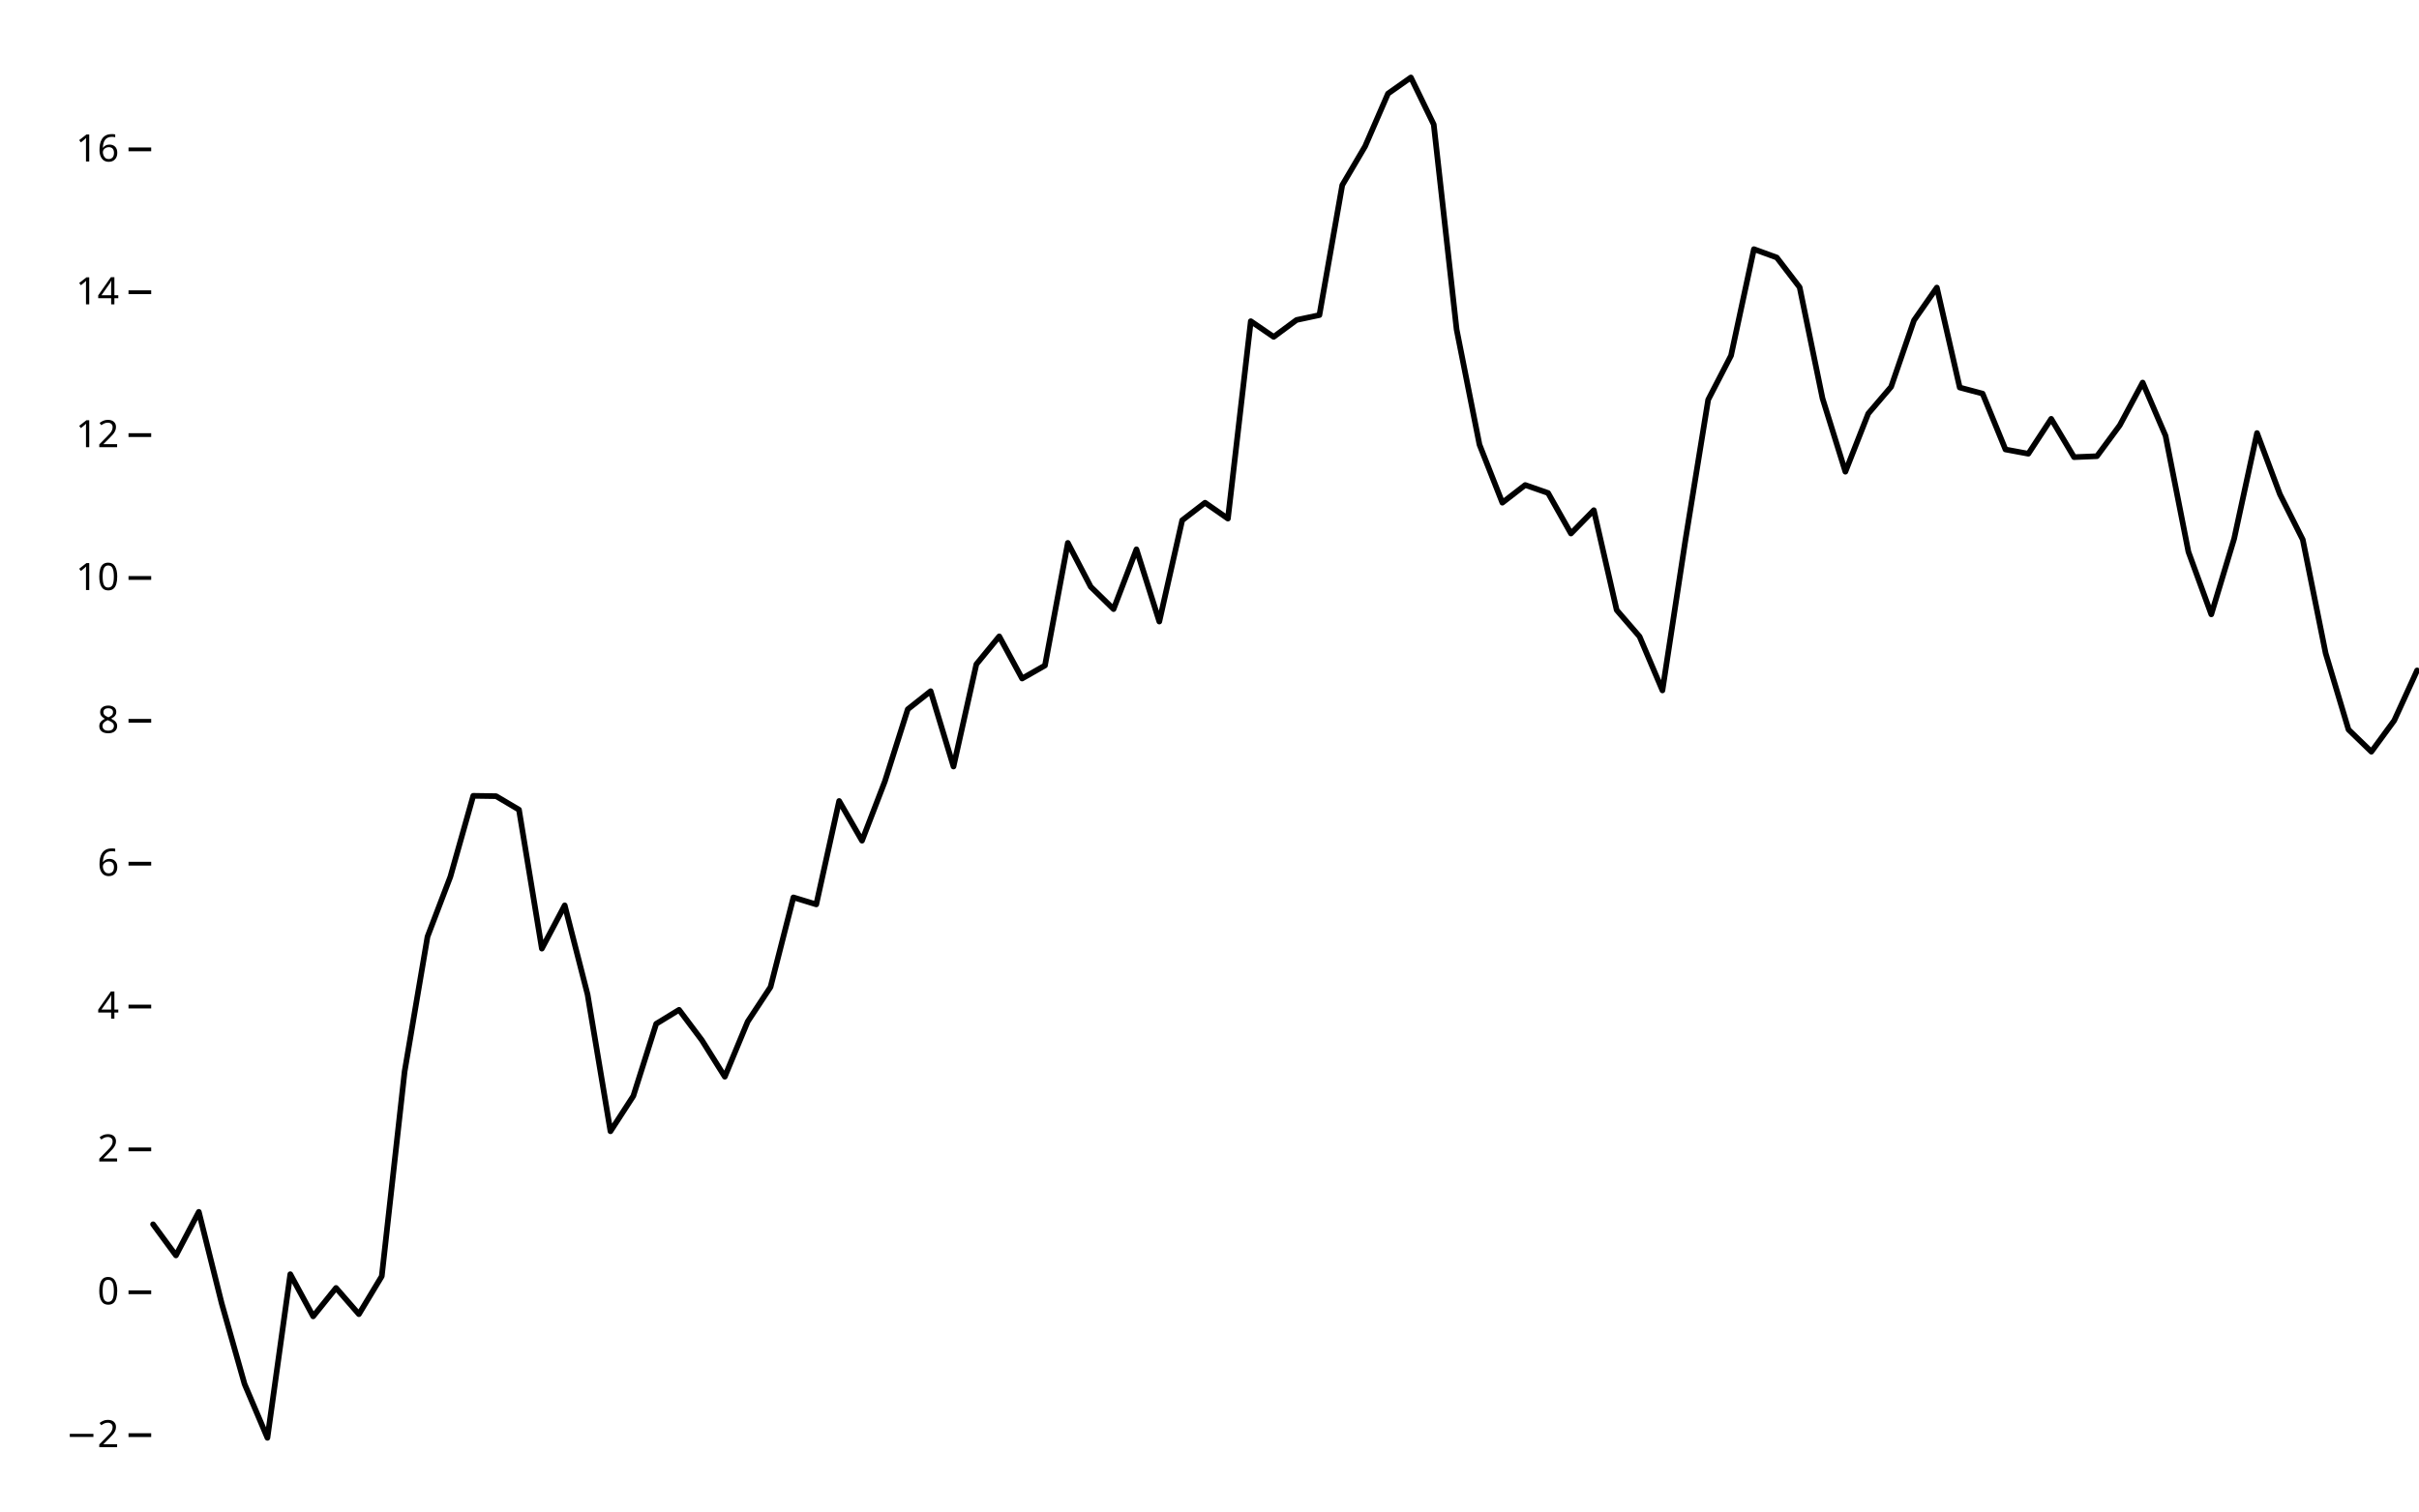
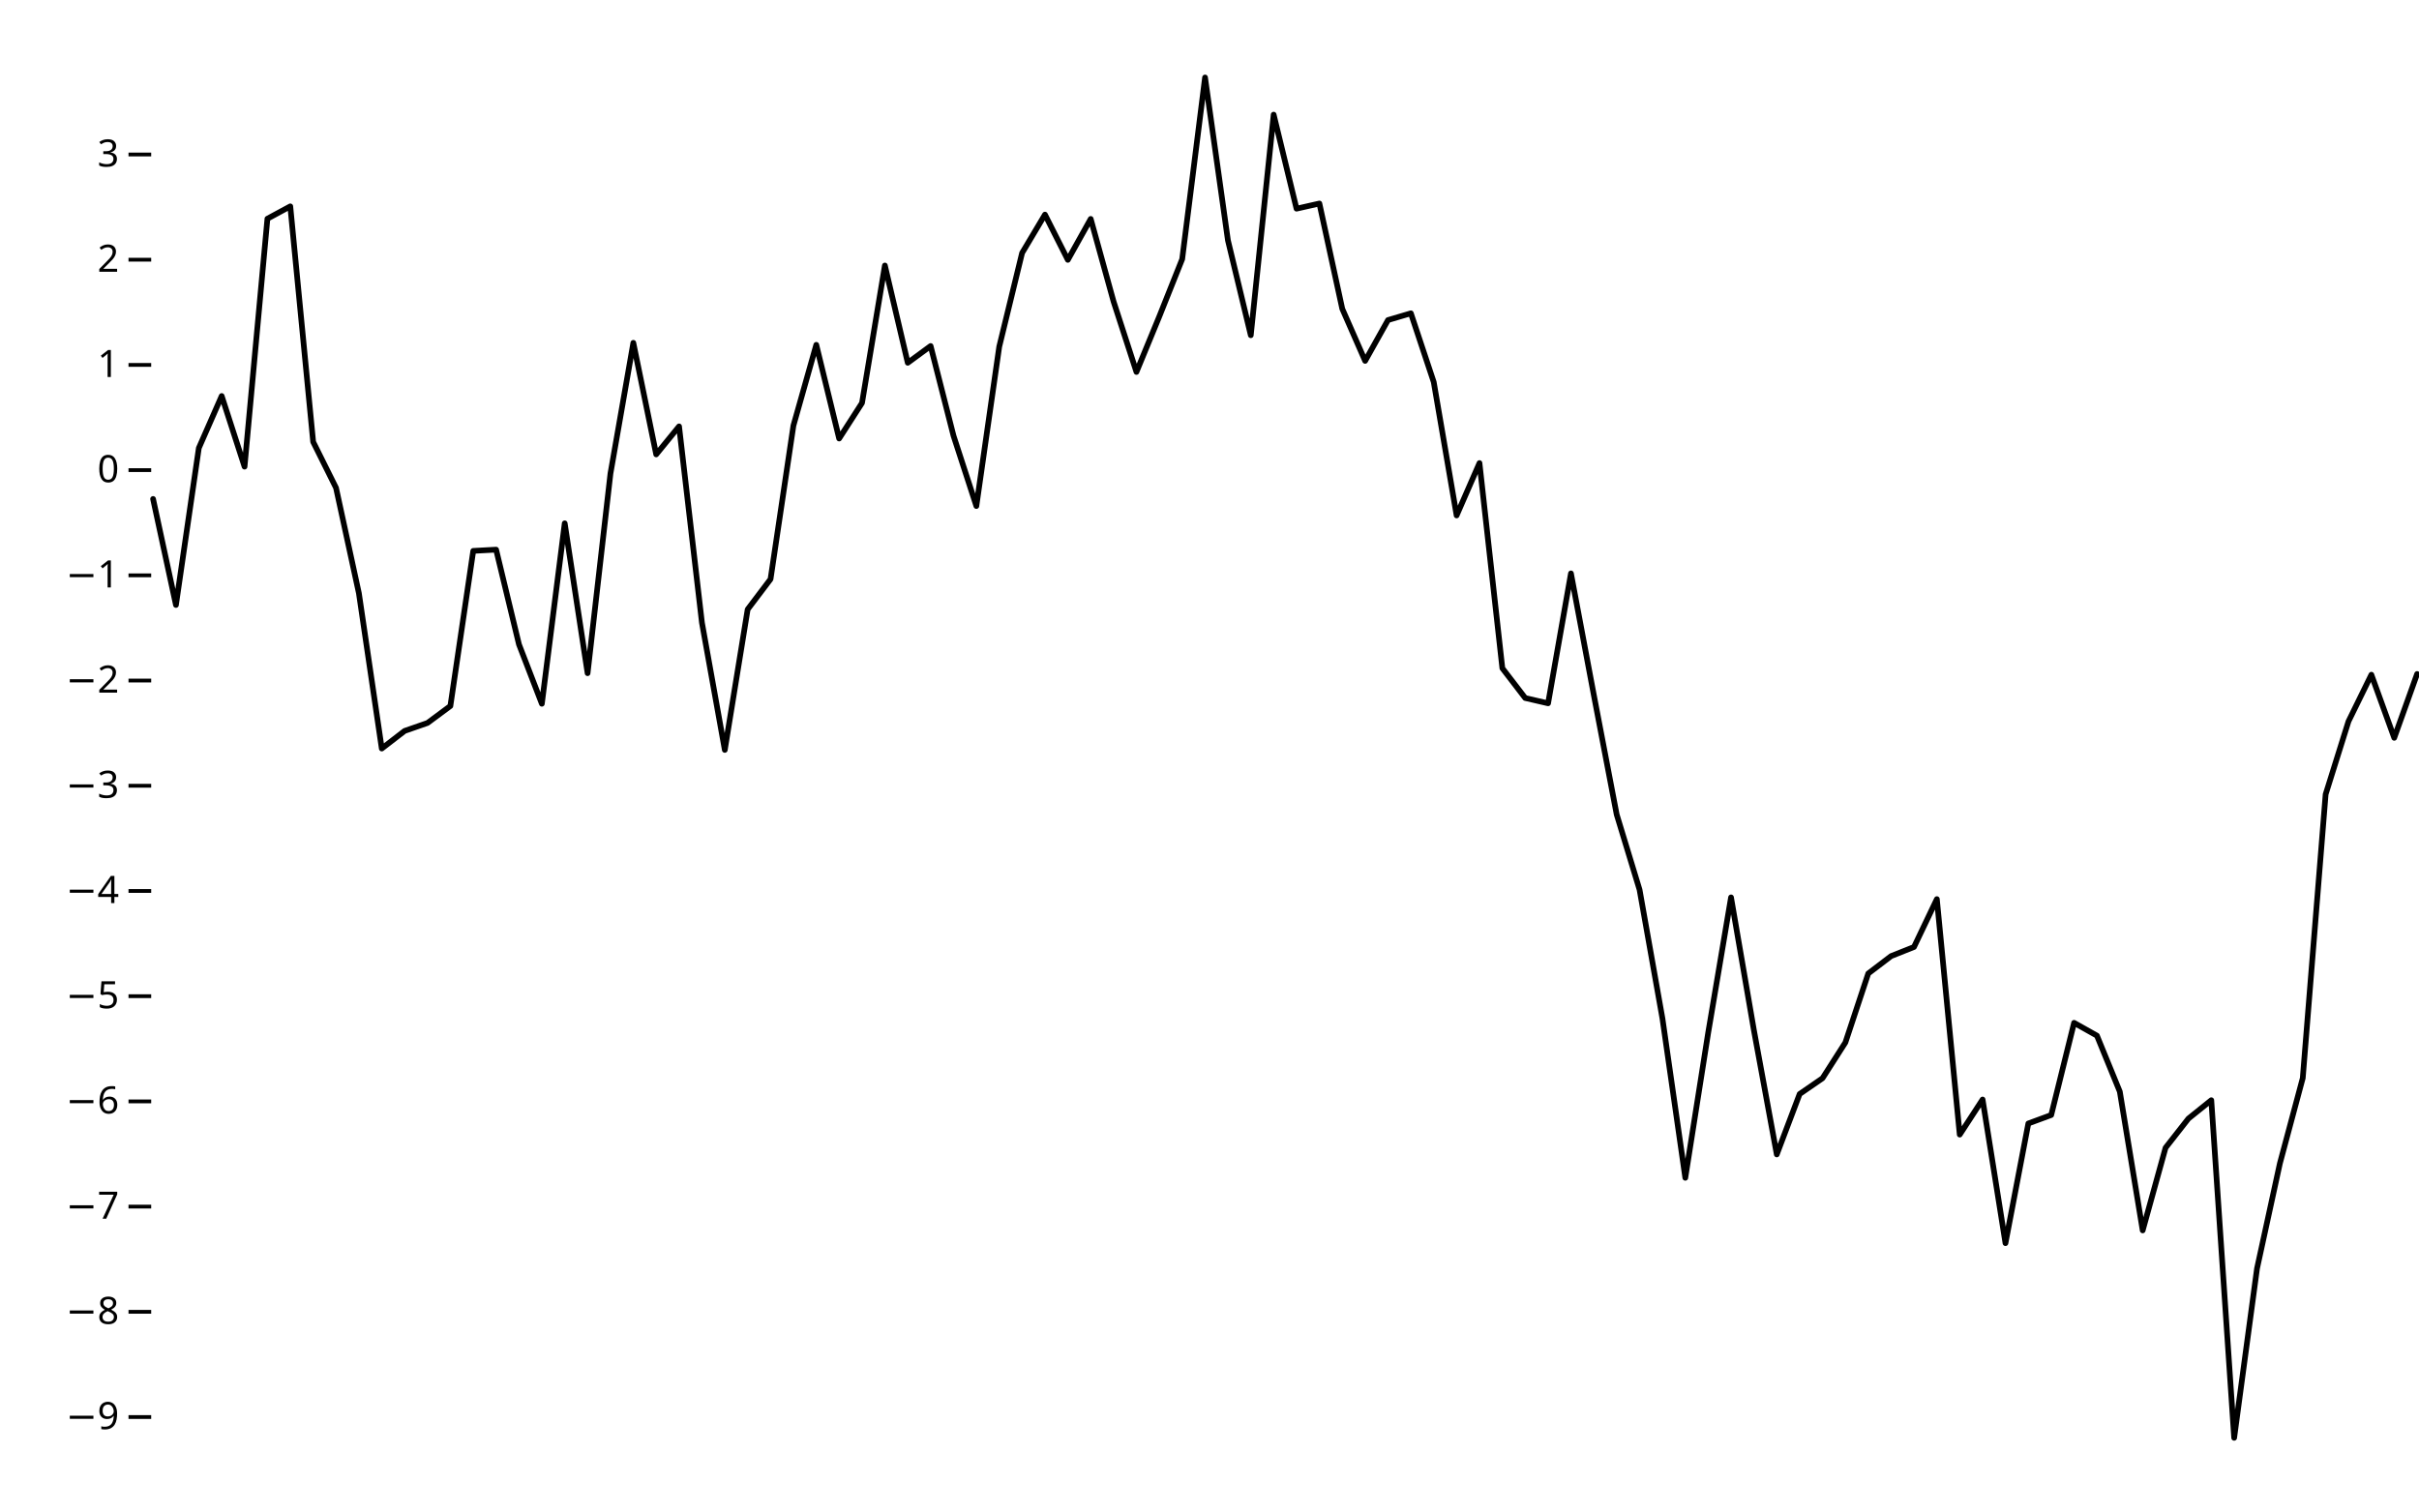
- <svg xmlns="http://www.w3.org/2000/svg" class="plot-842e6d086d518" fill="currentColor" font-family="system-ui, sans-serif" font-size="10" text-anchor="middle" width="640" height="400" viewBox="0 0 640 400" style="color: black;">
+ <svg xmlns="http://www.w3.org/2000/svg" class="plot-65f8fd35b2ff6" fill="currentColor" font-family="system-ui, sans-serif" font-size="10" text-anchor="middle" width="640" height="400" viewBox="0 0 640 400" style="color: black;">
  <style>
-         .plot-842e6d086d518 {
+         .plot-65f8fd35b2ff6 {
          display: block;
          background: white;
          height: auto;
          height: intrinsic;
          max-width: 100%;
        }
-         .plot-842e6d086d518 text,
-         .plot-842e6d086d518 tspan {
+         .plot-65f8fd35b2ff6 text,
+         .plot-65f8fd35b2ff6 tspan {
          white-space: pre;
        }
      </style>
  <g aria-label="y-axis tick" fill="none" stroke="currentColor" transform="translate(0,0.5)">
-     <path transform="translate(40,379.2837)" d="M0,0L-6,0" />
-     <path transform="translate(40,341.4776)" d="M0,0L-6,0" />
-     <path transform="translate(40,303.6716)" d="M0,0L-6,0" />
-     <path transform="translate(40,265.8655)" d="M0,0L-6,0" />
-     <path transform="translate(40,228.0595)" d="M0,0L-6,0" />
-     <path transform="translate(40,190.2534)" d="M0,0L-6,0" />
-     <path transform="translate(40,152.4474)" d="M0,0L-6,0" />
-     <path transform="translate(40,114.6413)" d="M0,0L-6,0" />
-     <path transform="translate(40,76.83527)" d="M0,0L-6,0" />
-     <path transform="translate(40,39.02922)" d="M0,0L-6,0" />
+     <path transform="translate(40,374.4937)" d="M0,0L-6,0" />
+     <path transform="translate(40,346.6511)" d="M0,0L-6,0" />
+     <path transform="translate(40,318.8085)" d="M0,0L-6,0" />
+     <path transform="translate(40,290.9659)" d="M0,0L-6,0" />
+     <path transform="translate(40,263.1233)" d="M0,0L-6,0" />
+     <path transform="translate(40,235.2807)" d="M0,0L-6,0" />
+     <path transform="translate(40,207.4381)" d="M0,0L-6,0" />
+     <path transform="translate(40,179.5955)" d="M0,0L-6,0" />
+     <path transform="translate(40,151.7529)" d="M0,0L-6,0" />
+     <path transform="translate(40,123.9103)" d="M0,0L-6,0" />
+     <path transform="translate(40,96.06772)" d="M0,0L-6,0" />
+     <path transform="translate(40,68.22512)" d="M0,0L-6,0" />
+     <path transform="translate(40,40.38252)" d="M0,0L-6,0" />
  </g>
  <g aria-label="y-axis tick label" text-anchor="end" font-variant="tabular-nums" transform="translate(-8.5,0.5)">
-     <text y="0.32em" transform="translate(40,379.2837)">−2</text>
-     <text y="0.32em" transform="translate(40,341.4776)">0</text>
-     <text y="0.32em" transform="translate(40,303.6716)">2</text>
-     <text y="0.32em" transform="translate(40,265.8655)">4</text>
-     <text y="0.32em" transform="translate(40,228.0595)">6</text>
-     <text y="0.32em" transform="translate(40,190.2534)">8</text>
-     <text y="0.32em" transform="translate(40,152.4474)">10</text>
-     <text y="0.32em" transform="translate(40,114.6413)">12</text>
-     <text y="0.32em" transform="translate(40,76.83527)">14</text>
-     <text y="0.32em" transform="translate(40,39.02922)">16</text>
+     <text y="0.32em" transform="translate(40,374.4937)">−9</text>
+     <text y="0.32em" transform="translate(40,346.6511)">−8</text>
+     <text y="0.32em" transform="translate(40,318.8085)">−7</text>
+     <text y="0.32em" transform="translate(40,290.9659)">−6</text>
+     <text y="0.32em" transform="translate(40,263.1233)">−5</text>
+     <text y="0.32em" transform="translate(40,235.2807)">−4</text>
+     <text y="0.32em" transform="translate(40,207.4381)">−3</text>
+     <text y="0.32em" transform="translate(40,179.5955)">−2</text>
+     <text y="0.32em" transform="translate(40,151.7529)">−1</text>
+     <text y="0.32em" transform="translate(40,123.9103)">0</text>
+     <text y="0.32em" transform="translate(40,96.06772)">1</text>
+     <text y="0.32em" transform="translate(40,68.22512)">2</text>
+     <text y="0.32em" transform="translate(40,40.38252)">3</text>
  </g>
  <g aria-label="line" fill="none" stroke="currentColor" stroke-width="1.5" stroke-linejoin="round" stroke-linecap="round" transform="translate(0.5,0.5)">
-     <path d="M40,323.495L46.051,331.726L52.101,320.201L58.152,344.421L64.202,365.76L70.253,380L76.303,336.696L82.354,347.855L88.404,340.333L94.455,347.276L100.505,337.237L106.556,283.024L112.606,247.378L118.657,231.509L124.707,210.102L130.758,210.192L136.808,213.772L142.859,250.538L148.909,239.089L154.96,262.695L161.01,298.874L167.061,289.537L173.111,270.435L179.162,266.731L185.212,274.791L191.263,284.436L197.313,269.861L203.364,260.687L209.414,236.984L215.465,238.835L221.515,211.466L227.566,221.976L233.616,206.27L239.667,187.202L245.717,182.41L251.768,202.35L257.818,175.281L263.869,167.902L269.919,179.062L275.97,175.615L282.02,143.168L288.071,154.777L294.121,160.691L300.172,144.873L306.222,163.985L312.273,137.187L318.323,132.534L324.374,136.743L330.424,84.498L336.475,88.648L342.525,84.175L348.576,82.885L354.626,48.49L360.677,38.206L366.727,24.266L372.778,20L378.828,32.443L384.879,86.698L390.929,117.168L396.98,132.528L403.03,127.851L409.081,129.964L415.131,140.685L421.182,134.514L427.232,160.952L433.283,167.953L439.333,182.211L445.384,142.621L451.434,105.294L457.485,93.59L463.535,65.436L469.586,67.646L475.636,75.525L481.687,104.93L487.737,124.329L493.788,108.945L499.838,101.86L505.889,84.279L511.939,75.601L517.99,102.049L524.04,103.663L530.091,118.444L536.141,119.575L542.192,110.337L548.242,120.476L554.293,120.228L560.343,112.033L566.394,100.737L572.444,114.827L578.495,145.527L584.545,162.079L590.596,142.044L596.646,114.097L602.697,130.283L608.747,142.302L614.798,172.371L620.848,192.579L626.899,198.428L632.949,190.166L639,176.915" />
+     <path d="M40,131.541L46.051,159.599L52.101,118.075L58.152,104.294L64.202,122.993L70.253,57.376L76.303,54.107L82.354,116.438L88.404,128.597L94.455,156.49L100.505,197.589L106.556,192.923L112.606,190.819L118.657,186.333L124.707,145.282L130.758,144.955L136.808,170.038L142.859,185.741L148.909,137.984L154.96,177.655L161.01,124.817L167.061,90.223L173.111,119.751L179.162,112.335L185.212,164.276L191.263,197.957L197.313,160.755L203.364,152.759L209.414,112.137L215.465,90.752L221.515,115.55L227.566,106.134L233.616,69.759L239.667,95.508L245.717,91.066L251.768,114.801L257.818,133.419L263.869,91.25L269.919,66.44L275.97,56.29L282.02,68.269L288.071,57.432L294.121,79.299L300.172,97.935L306.222,83.243L312.273,68.073L318.323,20L324.374,63.084L330.424,88.218L336.475,29.835L342.525,54.724L348.576,53.354L354.626,81.217L360.677,95.005L366.727,84.197L372.778,82.408L378.828,100.607L384.879,135.906L390.929,122.041L396.98,176.337L403.03,184.22L409.081,185.62L415.131,151.239L421.182,183.42L427.232,215.049L433.283,234.947L439.333,269.015L445.384,311.19L451.434,272.836L457.485,236.978L463.535,272.139L469.586,305.003L475.636,289.012L481.687,284.842L487.737,275.38L493.788,257.12L499.838,252.512L505.889,250.109L511.939,237.435L517.99,299.755L524.04,290.465L530.091,328.485L536.141,296.807L542.192,294.576L548.242,270.174L554.293,273.569L560.343,288.377L566.394,325.11L572.444,303.241L578.495,295.517L584.545,290.653L590.596,380L596.646,335.185L602.697,307.372L608.747,284.8L614.798,209.702L620.848,190.384L626.899,178.047L632.949,194.758L639,177.857" />
  </g>
</svg>
